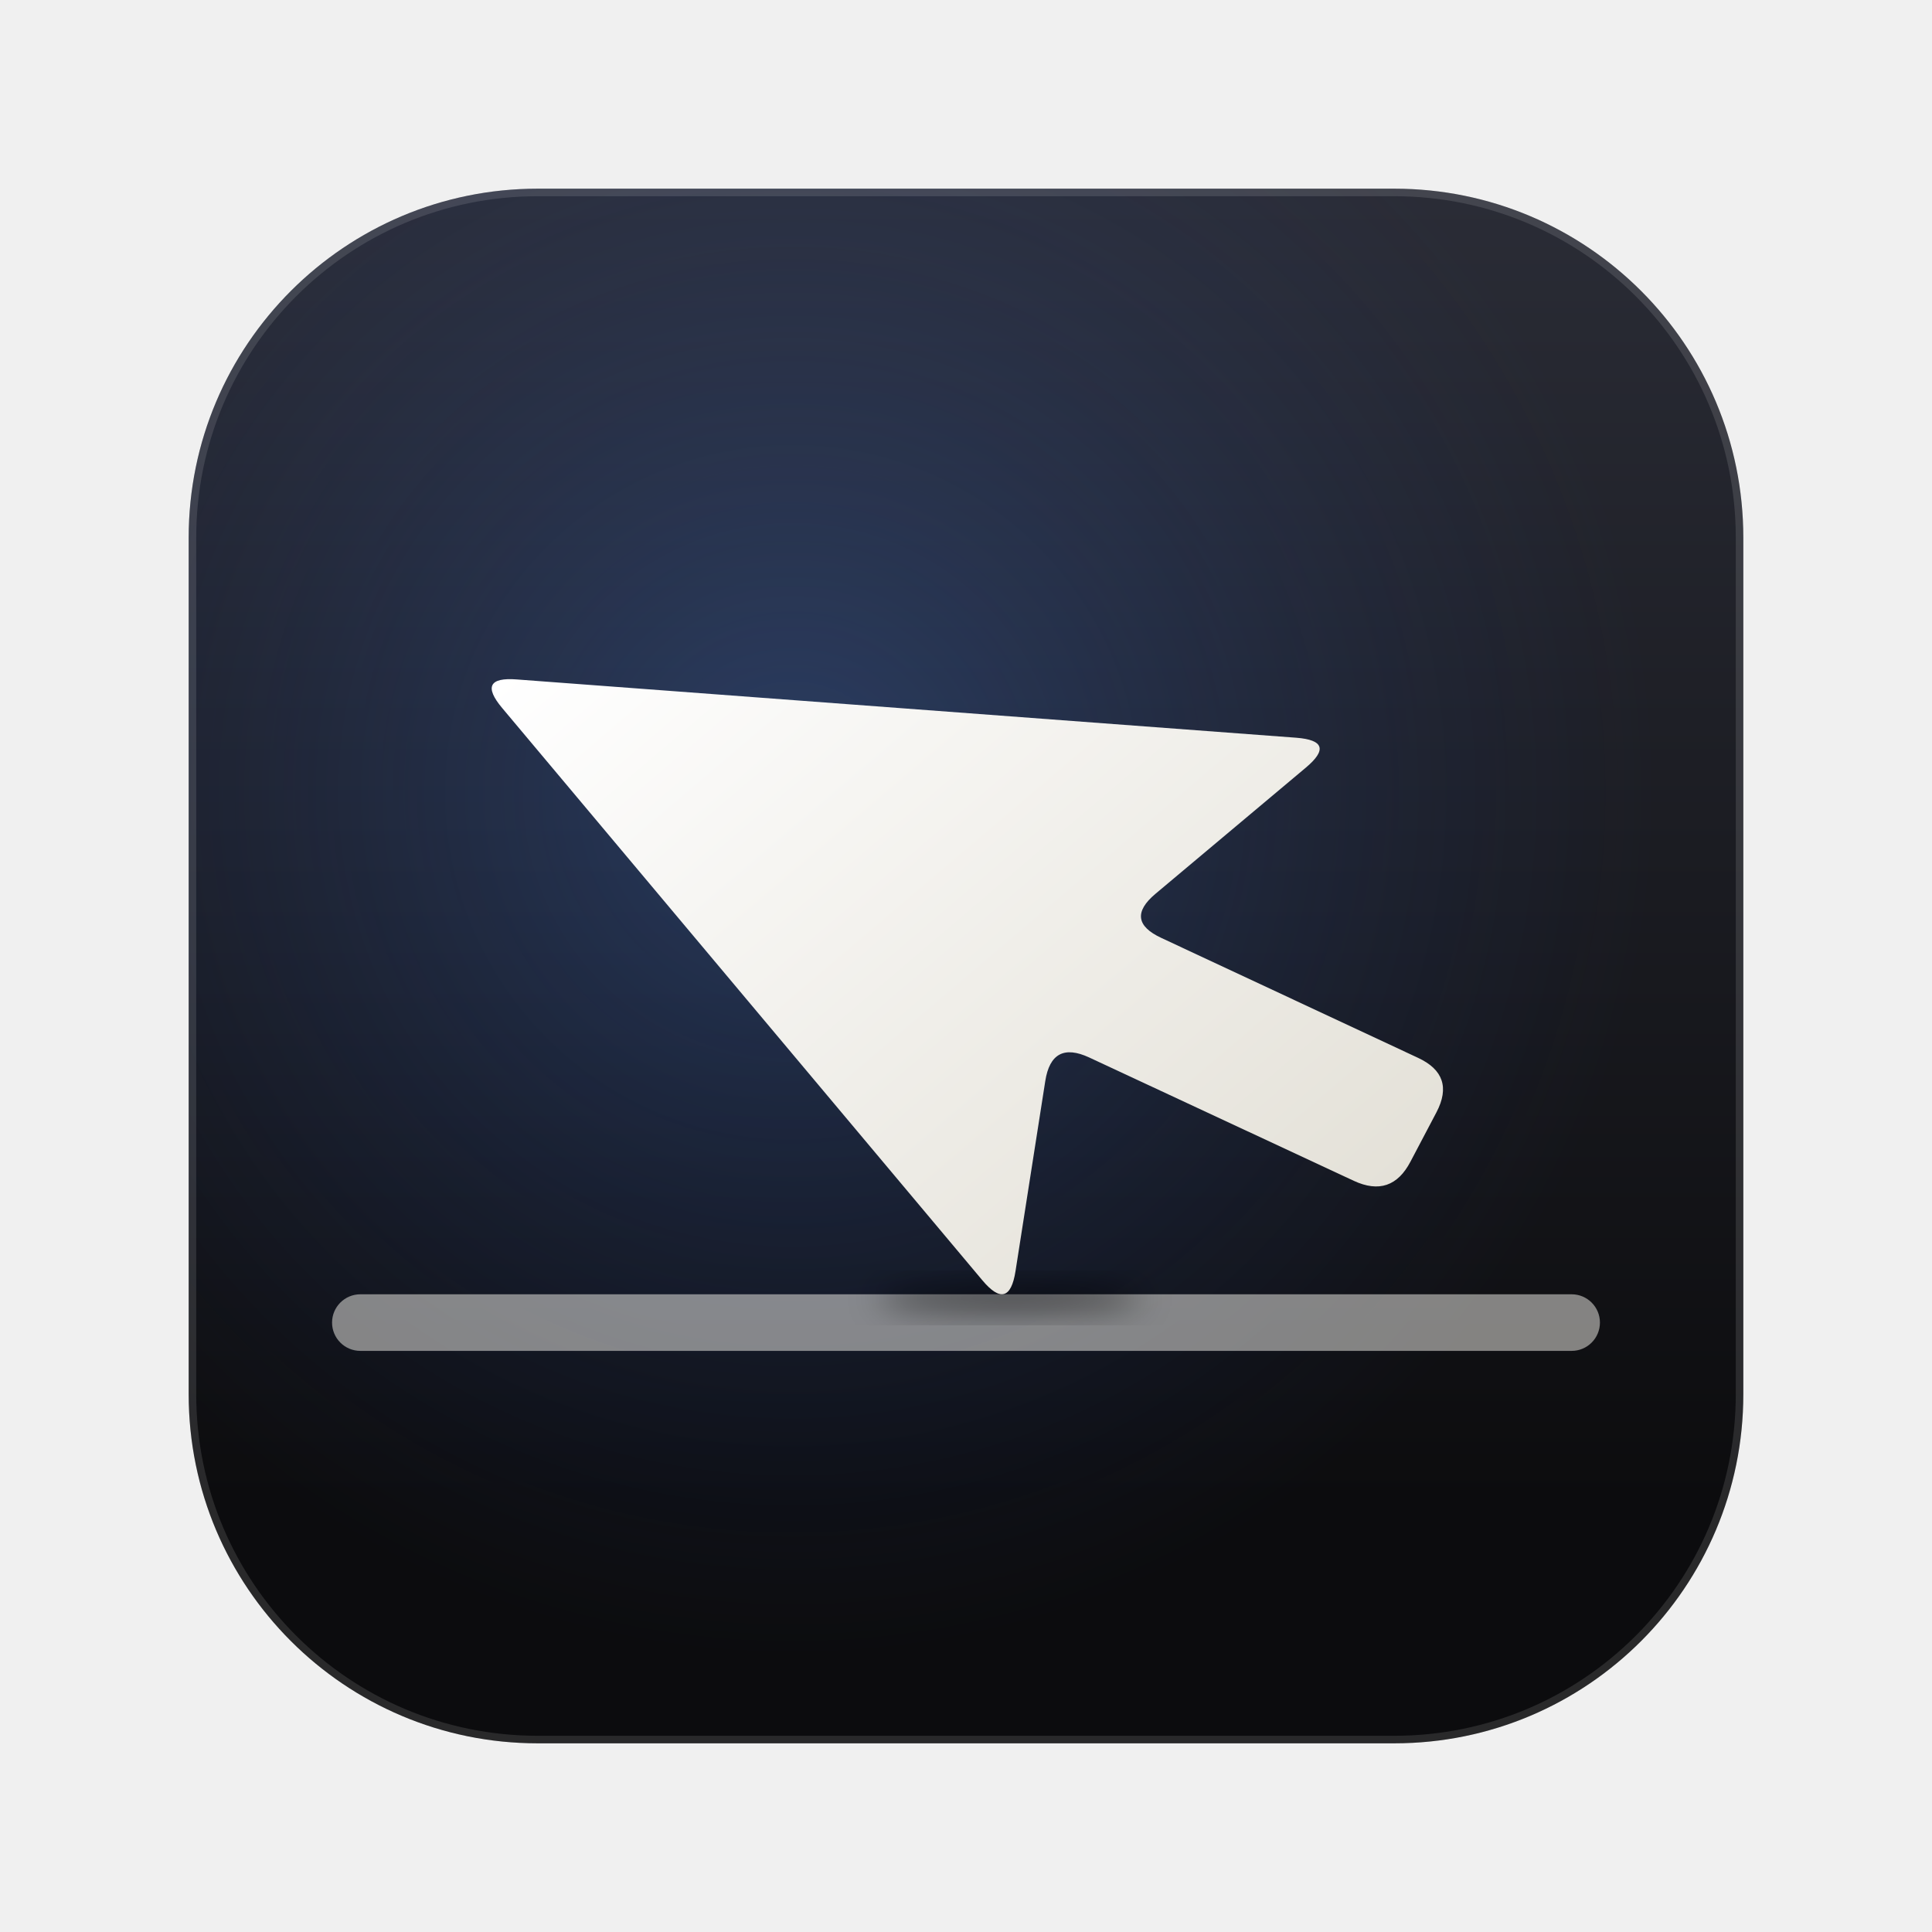
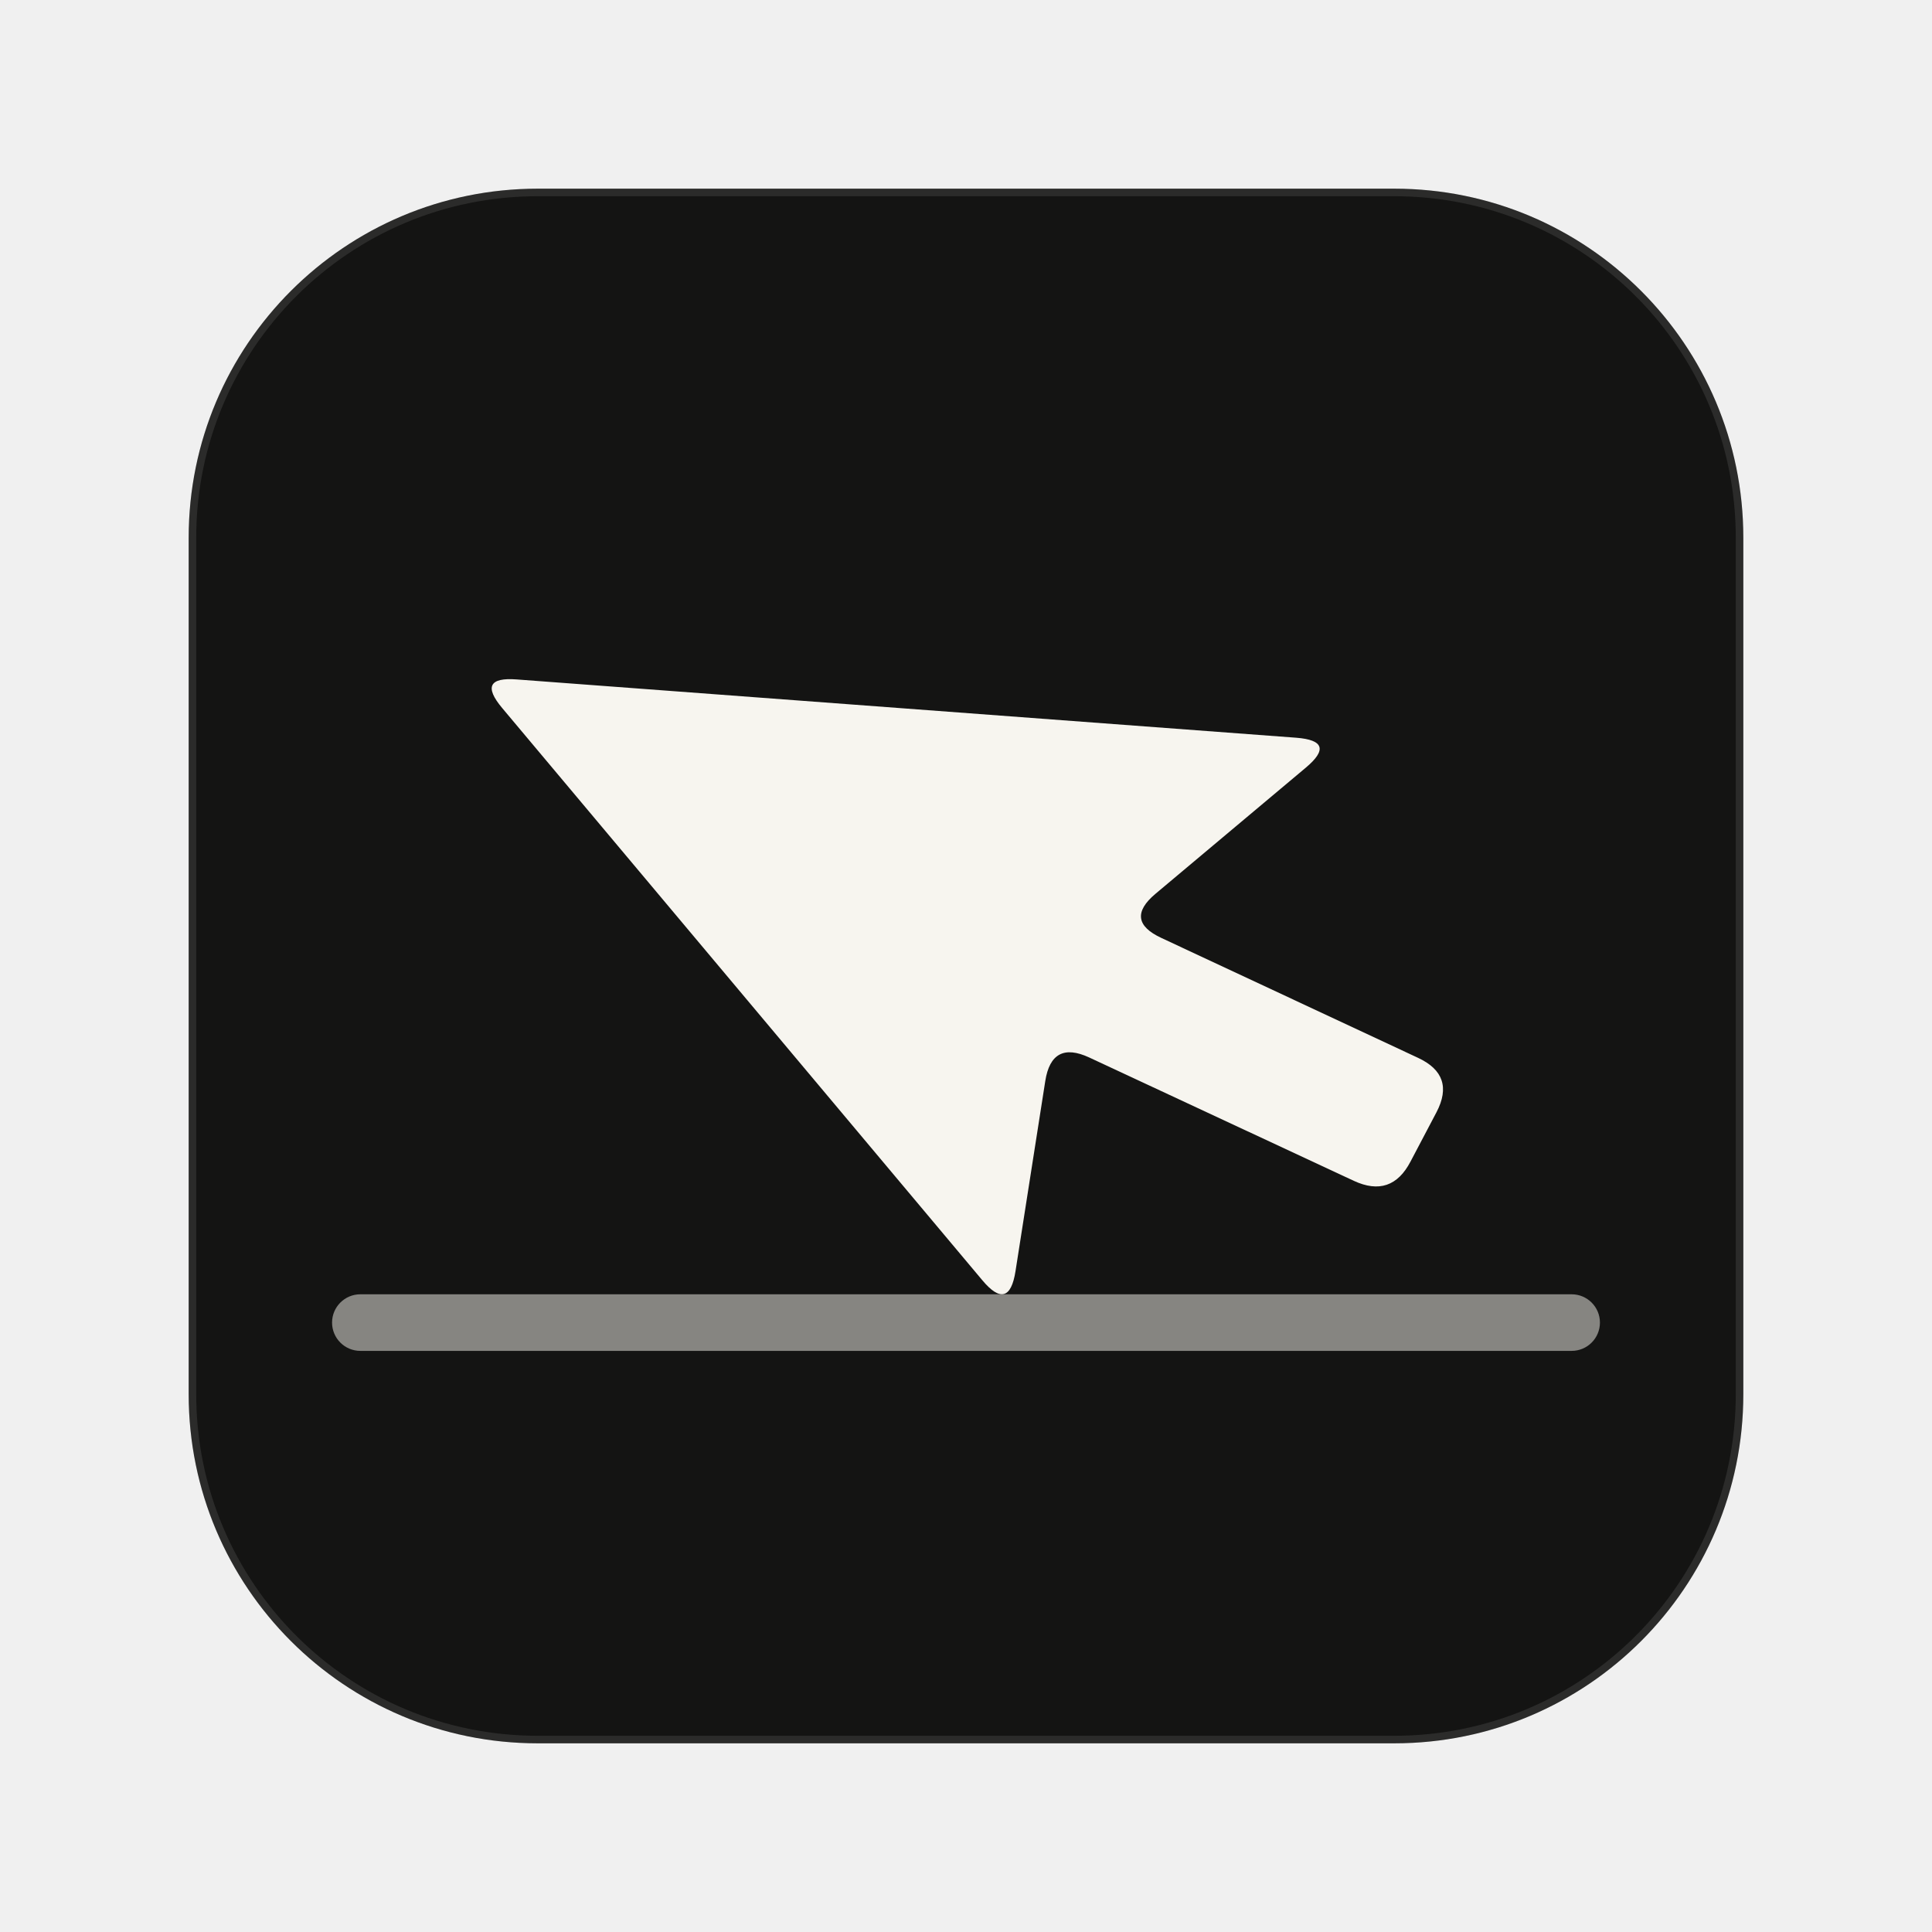
<svg xmlns="http://www.w3.org/2000/svg" width="1024" height="1024" viewBox="0 0 1024 1024">
-   <defs>
-     <linearGradient id="tile" x1="0" y1="0" x2="0" y2="1">
-       <stop offset="0" stop-color="#2A2C36" />
-       <stop offset="0.85" stop-color="#0C0C0E" />
-     </linearGradient>
-     <radialGradient id="glow" cx="420" cy="420" r="460" gradientUnits="userSpaceOnUse">
-       <stop offset="0" stop-color="#4C8DFF" stop-opacity="0.28" />
-       <stop offset="1" stop-color="#2A4FB0" stop-opacity="0" />
-     </radialGradient>
-     <linearGradient id="bird" x1="0" y1="0" x2="0" y2="1">
-       <stop offset="0" stop-color="#FFFFFF" />
-       <stop offset="1" stop-color="#E4E1D8" />
-     </linearGradient>
-     <clipPath id="sq">
-       <rect x="100" y="100" width="824" height="824" rx="185" />
-     </clipPath>
-     <filter id="soft" x="-30%" y="-30%" width="160%" height="160%">
-       <feGaussianBlur stdDeviation="9" />
-     </filter>
-   </defs>
-   <rect x="100" y="100" width="824" height="824" rx="185" fill="url(#tile)" />
-   <rect x="100" y="100" width="824" height="824" fill="url(#glow)" clip-path="url(#sq)" />
-   <rect x="102" y="102" width="820" height="820" rx="183" fill="none" stroke="#FFFFFF" stroke-opacity="0.12" stroke-width="4" />
+   <rect x="100" y="100" width="824" height="824" rx="185" fill="#141413" />
+   <rect x="102" y="102" width="820" height="820" rx="183" fill="none" stroke="#FFFFFF" stroke-opacity="0.10" stroke-width="4" />
  <rect x="176" y="686" width="672" height="30" rx="15" fill="#F7F5EF" opacity="0.5" />
-   <ellipse cx="535" cy="688" rx="70" ry="9" fill="#000" opacity="0.45" filter="url(#soft)" />
  <g transform="translate(40 -45) rotate(-40 512 512)">
-     <path d="M352.0 258.0 L352.0 654.0 Q352 676 368.6 661.5 L445.4 594.5 Q462 580 471.3 599.9 L536.7 740.1 Q546 760 566.3 751.6 L593.7 740.4 Q614 732 604.7 712.1 L541.3 575.9 Q532 556 554.0 556.0 L658.0 556.0 Q680 556 664.3 540.6 L367.7 251.4 Q352 236 352.0 258.0 Z" fill="url(#bird)" />
+     <path d="M352.0 258.0 L352.0 654.0 Q352 676 368.6 661.5 L445.4 594.5 Q462 580 471.3 599.9 L536.7 740.1 Q546 760 566.3 751.6 L593.7 740.4 Q614 732 604.7 712.1 L541.3 575.9 Q532 556 554.0 556.0 L658.0 556.0 Q680 556 664.3 540.6 L367.7 251.4 Q352 236 352.0 258.0 Z" fill="#F7F5EF" />
  </g>
</svg>
